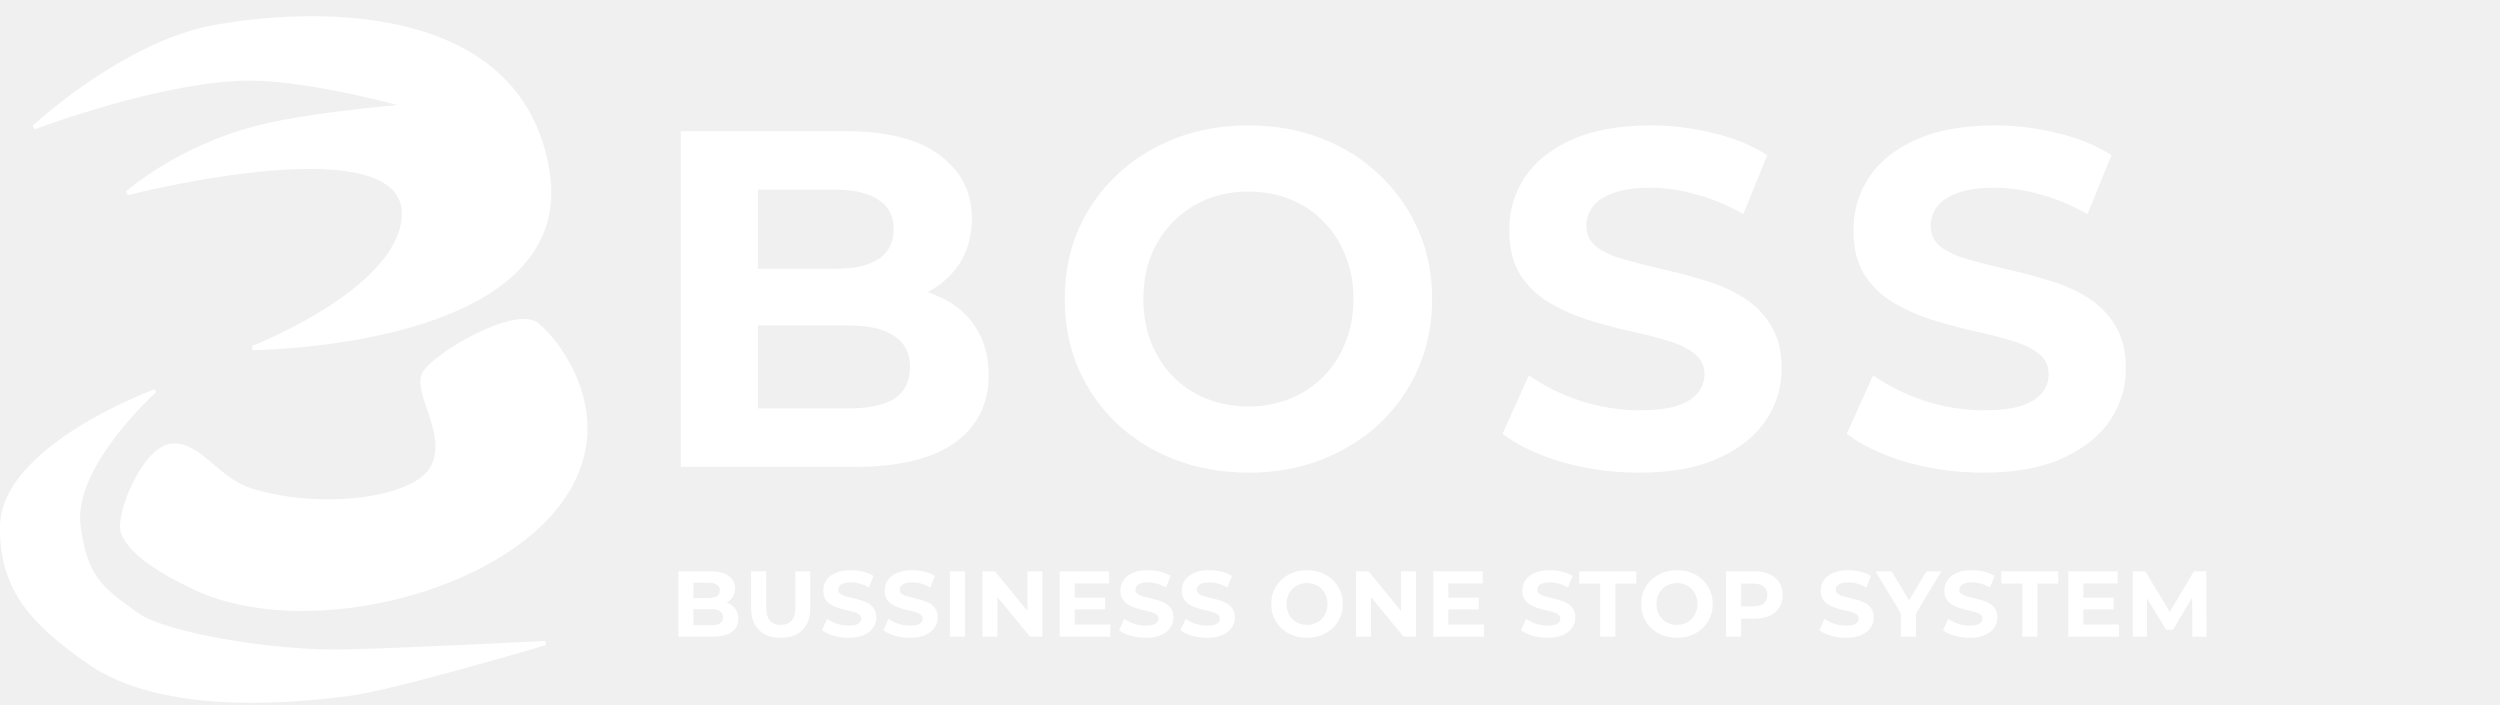
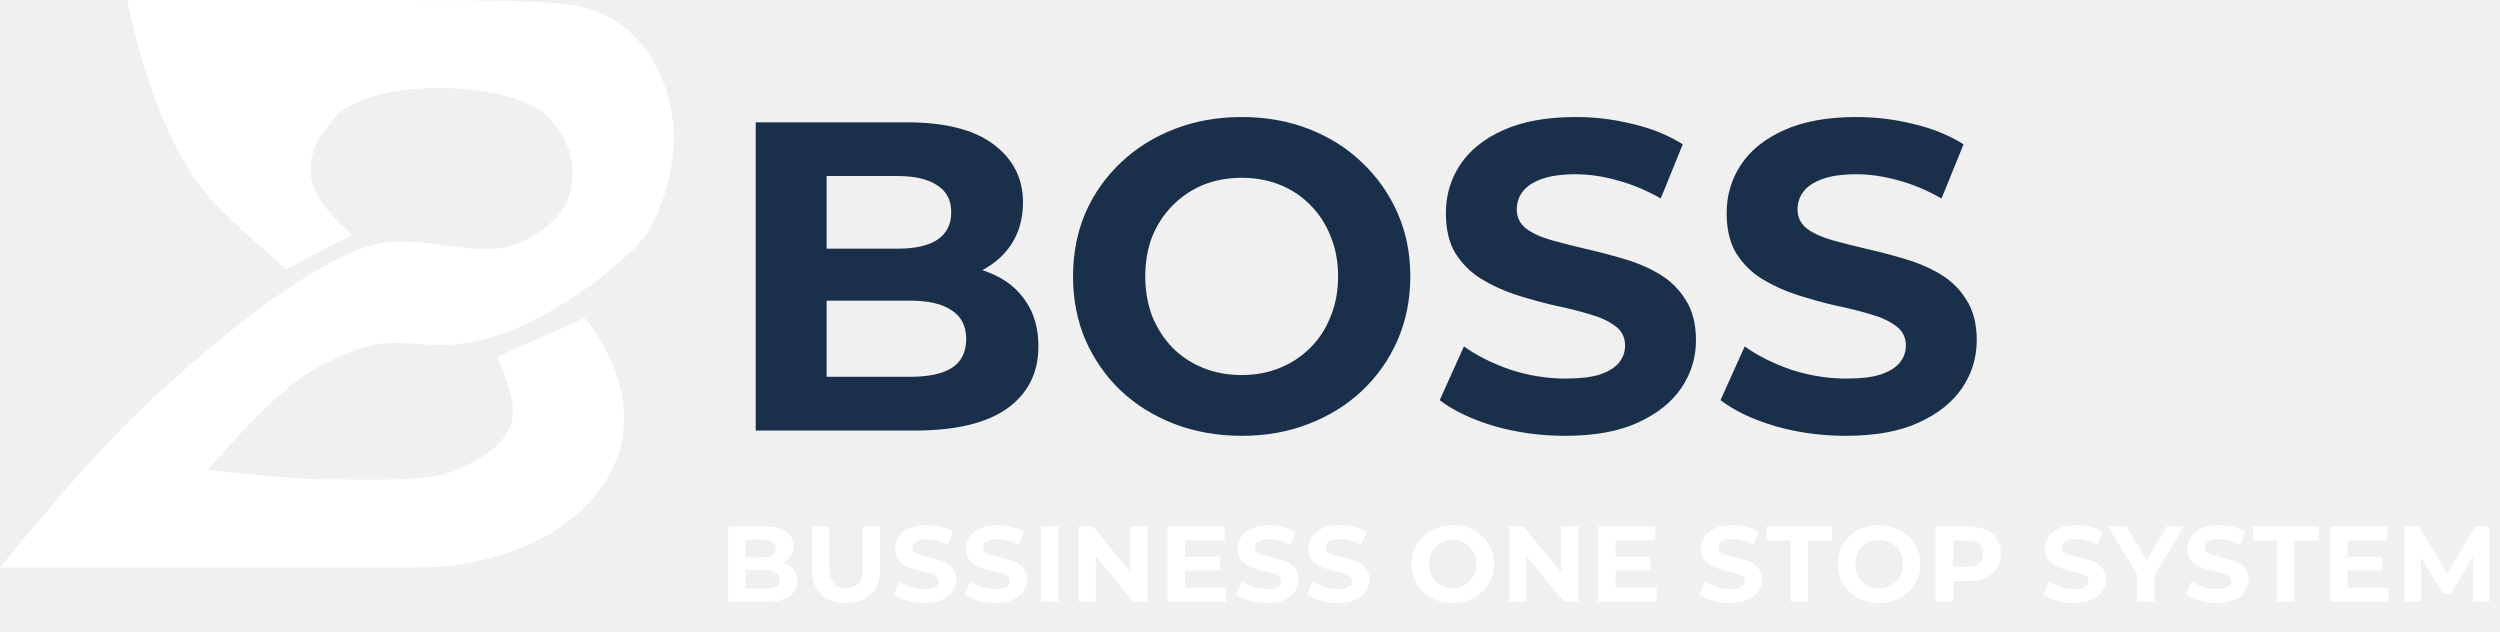
- <svg xmlns="http://www.w3.org/2000/svg" width="589" height="166" viewBox="0 0 589 166" fill="none">
-   <path d="M159.826 150V134.6H167.35C169.286 134.6 170.738 134.967 171.706 135.7C172.689 136.433 173.18 137.401 173.18 138.604C173.18 139.411 172.982 140.115 172.586 140.716C172.19 141.303 171.647 141.757 170.958 142.08C170.269 142.403 169.477 142.564 168.582 142.564L169 141.662C169.968 141.662 170.826 141.823 171.574 142.146C172.322 142.454 172.901 142.916 173.312 143.532C173.737 144.148 173.95 144.903 173.95 145.798C173.95 147.118 173.429 148.152 172.388 148.9C171.347 149.633 169.814 150 167.79 150H159.826ZM163.368 147.316H167.526C168.45 147.316 169.147 147.169 169.616 146.876C170.1 146.568 170.342 146.084 170.342 145.424C170.342 144.779 170.1 144.302 169.616 143.994C169.147 143.671 168.45 143.51 167.526 143.51H163.104V140.914H166.91C167.775 140.914 168.435 140.767 168.89 140.474C169.359 140.166 169.594 139.704 169.594 139.088C169.594 138.487 169.359 138.039 168.89 137.746C168.435 137.438 167.775 137.284 166.91 137.284H163.368V147.316ZM183.93 150.264C181.745 150.264 180.036 149.655 178.804 148.438C177.572 147.221 176.956 145.483 176.956 143.224V134.6H180.52V143.092C180.52 144.559 180.821 145.615 181.422 146.26C182.024 146.905 182.867 147.228 183.952 147.228C185.038 147.228 185.881 146.905 186.482 146.26C187.084 145.615 187.384 144.559 187.384 143.092V134.6H190.904V143.224C190.904 145.483 190.288 147.221 189.056 148.438C187.824 149.655 186.116 150.264 183.93 150.264ZM199.926 150.264C198.694 150.264 197.513 150.103 196.384 149.78C195.255 149.443 194.345 149.01 193.656 148.482L194.866 145.798C195.526 146.267 196.303 146.656 197.198 146.964C198.107 147.257 199.024 147.404 199.948 147.404C200.652 147.404 201.217 147.338 201.642 147.206C202.082 147.059 202.405 146.861 202.61 146.612C202.815 146.363 202.918 146.077 202.918 145.754C202.918 145.343 202.757 145.021 202.434 144.786C202.111 144.537 201.686 144.339 201.158 144.192C200.63 144.031 200.043 143.884 199.398 143.752C198.767 143.605 198.129 143.429 197.484 143.224C196.853 143.019 196.274 142.755 195.746 142.432C195.218 142.109 194.785 141.684 194.448 141.156C194.125 140.628 193.964 139.953 193.964 139.132C193.964 138.252 194.199 137.453 194.668 136.734C195.152 136.001 195.871 135.421 196.824 134.996C197.792 134.556 199.002 134.336 200.454 134.336C201.422 134.336 202.375 134.453 203.314 134.688C204.253 134.908 205.081 135.245 205.8 135.7L204.7 138.406C203.981 137.995 203.263 137.695 202.544 137.504C201.825 137.299 201.121 137.196 200.432 137.196C199.743 137.196 199.178 137.277 198.738 137.438C198.298 137.599 197.983 137.812 197.792 138.076C197.601 138.325 197.506 138.619 197.506 138.956C197.506 139.352 197.667 139.675 197.99 139.924C198.313 140.159 198.738 140.349 199.266 140.496C199.794 140.643 200.373 140.789 201.004 140.936C201.649 141.083 202.287 141.251 202.918 141.442C203.563 141.633 204.15 141.889 204.678 142.212C205.206 142.535 205.631 142.96 205.954 143.488C206.291 144.016 206.46 144.683 206.46 145.49C206.46 146.355 206.218 147.147 205.734 147.866C205.25 148.585 204.524 149.164 203.556 149.604C202.603 150.044 201.393 150.264 199.926 150.264ZM214.395 150.264C213.163 150.264 211.983 150.103 210.853 149.78C209.724 149.443 208.815 149.01 208.125 148.482L209.335 145.798C209.995 146.267 210.773 146.656 211.667 146.964C212.577 147.257 213.493 147.404 214.417 147.404C215.121 147.404 215.686 147.338 216.111 147.206C216.551 147.059 216.874 146.861 217.079 146.612C217.285 146.363 217.387 146.077 217.387 145.754C217.387 145.343 217.226 145.021 216.903 144.786C216.581 144.537 216.155 144.339 215.627 144.192C215.099 144.031 214.513 143.884 213.867 143.752C213.237 143.605 212.599 143.429 211.953 143.224C211.323 143.019 210.743 142.755 210.215 142.432C209.687 142.109 209.255 141.684 208.917 141.156C208.595 140.628 208.433 139.953 208.433 139.132C208.433 138.252 208.668 137.453 209.137 136.734C209.621 136.001 210.34 135.421 211.293 134.996C212.261 134.556 213.471 134.336 214.923 134.336C215.891 134.336 216.845 134.453 217.783 134.688C218.722 134.908 219.551 135.245 220.269 135.7L219.169 138.406C218.451 137.995 217.732 137.695 217.013 137.504C216.295 137.299 215.591 137.196 214.901 137.196C214.212 137.196 213.647 137.277 213.207 137.438C212.767 137.599 212.452 137.812 212.261 138.076C212.071 138.325 211.975 138.619 211.975 138.956C211.975 139.352 212.137 139.675 212.459 139.924C212.782 140.159 213.207 140.349 213.735 140.496C214.263 140.643 214.843 140.789 215.473 140.936C216.119 141.083 216.757 141.251 217.387 141.442C218.033 141.633 218.619 141.889 219.147 142.212C219.675 142.535 220.101 142.96 220.423 143.488C220.761 144.016 220.929 144.683 220.929 145.49C220.929 146.355 220.687 147.147 220.203 147.866C219.719 148.585 218.993 149.164 218.025 149.604C217.072 150.044 215.862 150.264 214.395 150.264ZM223.805 150V134.6H227.369V150H223.805ZM231.463 150V134.6H234.411L243.497 145.688H242.067V134.6H245.587V150H242.661L233.553 138.912H234.983V150H231.463ZM252.949 140.804H260.363V143.576H252.949V140.804ZM253.213 147.14H261.595V150H249.671V134.6H261.309V137.46H253.213V147.14ZM269.931 150.264C268.699 150.264 267.518 150.103 266.389 149.78C265.26 149.443 264.35 149.01 263.661 148.482L264.871 145.798C265.531 146.267 266.308 146.656 267.203 146.964C268.112 147.257 269.029 147.404 269.953 147.404C270.657 147.404 271.222 147.338 271.647 147.206C272.087 147.059 272.41 146.861 272.615 146.612C272.82 146.363 272.923 146.077 272.923 145.754C272.923 145.343 272.762 145.021 272.439 144.786C272.116 144.537 271.691 144.339 271.163 144.192C270.635 144.031 270.048 143.884 269.403 143.752C268.772 143.605 268.134 143.429 267.489 143.224C266.858 143.019 266.279 142.755 265.751 142.432C265.223 142.109 264.79 141.684 264.453 141.156C264.13 140.628 263.969 139.953 263.969 139.132C263.969 138.252 264.204 137.453 264.673 136.734C265.157 136.001 265.876 135.421 266.829 134.996C267.797 134.556 269.007 134.336 270.459 134.336C271.427 134.336 272.38 134.453 273.319 134.688C274.258 134.908 275.086 135.245 275.805 135.7L274.705 138.406C273.986 137.995 273.268 137.695 272.549 137.504C271.83 137.299 271.126 137.196 270.437 137.196C269.748 137.196 269.183 137.277 268.743 137.438C268.303 137.599 267.988 137.812 267.797 138.076C267.606 138.325 267.511 138.619 267.511 138.956C267.511 139.352 267.672 139.675 267.995 139.924C268.318 140.159 268.743 140.349 269.271 140.496C269.799 140.643 270.378 140.789 271.009 140.936C271.654 141.083 272.292 141.251 272.923 141.442C273.568 141.633 274.155 141.889 274.683 142.212C275.211 142.535 275.636 142.96 275.959 143.488C276.296 144.016 276.465 144.683 276.465 145.49C276.465 146.355 276.223 147.147 275.739 147.866C275.255 148.585 274.529 149.164 273.561 149.604C272.608 150.044 271.398 150.264 269.931 150.264ZM284.4 150.264C283.168 150.264 281.987 150.103 280.858 149.78C279.729 149.443 278.819 149.01 278.13 148.482L279.34 145.798C280 146.267 280.777 146.656 281.672 146.964C282.581 147.257 283.498 147.404 284.422 147.404C285.126 147.404 285.691 147.338 286.116 147.206C286.556 147.059 286.879 146.861 287.084 146.612C287.289 146.363 287.392 146.077 287.392 145.754C287.392 145.343 287.231 145.021 286.908 144.786C286.585 144.537 286.16 144.339 285.632 144.192C285.104 144.031 284.517 143.884 283.872 143.752C283.241 143.605 282.603 143.429 281.958 143.224C281.327 143.019 280.748 142.755 280.22 142.432C279.692 142.109 279.259 141.684 278.922 141.156C278.599 140.628 278.438 139.953 278.438 139.132C278.438 138.252 278.673 137.453 279.142 136.734C279.626 136.001 280.345 135.421 281.298 134.996C282.266 134.556 283.476 134.336 284.928 134.336C285.896 134.336 286.849 134.453 287.788 134.688C288.727 134.908 289.555 135.245 290.274 135.7L289.174 138.406C288.455 137.995 287.737 137.695 287.018 137.504C286.299 137.299 285.595 137.196 284.906 137.196C284.217 137.196 283.652 137.277 283.212 137.438C282.772 137.599 282.457 137.812 282.266 138.076C282.075 138.325 281.98 138.619 281.98 138.956C281.98 139.352 282.141 139.675 282.464 139.924C282.787 140.159 283.212 140.349 283.74 140.496C284.268 140.643 284.847 140.789 285.478 140.936C286.123 141.083 286.761 141.251 287.392 141.442C288.037 141.633 288.624 141.889 289.152 142.212C289.68 142.535 290.105 142.96 290.428 143.488C290.765 144.016 290.934 144.683 290.934 145.49C290.934 146.355 290.692 147.147 290.208 147.866C289.724 148.585 288.998 149.164 288.03 149.604C287.077 150.044 285.867 150.264 284.4 150.264ZM307.96 150.264C306.743 150.264 305.613 150.066 304.572 149.67C303.545 149.274 302.651 148.717 301.888 147.998C301.14 147.279 300.553 146.436 300.128 145.468C299.717 144.5 299.512 143.444 299.512 142.3C299.512 141.156 299.717 140.1 300.128 139.132C300.553 138.164 301.147 137.321 301.91 136.602C302.673 135.883 303.567 135.326 304.594 134.93C305.621 134.534 306.735 134.336 307.938 134.336C309.155 134.336 310.27 134.534 311.282 134.93C312.309 135.326 313.196 135.883 313.944 136.602C314.707 137.321 315.301 138.164 315.726 139.132C316.151 140.085 316.364 141.141 316.364 142.3C316.364 143.444 316.151 144.507 315.726 145.49C315.301 146.458 314.707 147.301 313.944 148.02C313.196 148.724 312.309 149.274 311.282 149.67C310.27 150.066 309.163 150.264 307.96 150.264ZM307.938 147.228C308.627 147.228 309.258 147.111 309.83 146.876C310.417 146.641 310.93 146.304 311.37 145.864C311.81 145.424 312.147 144.903 312.382 144.302C312.631 143.701 312.756 143.033 312.756 142.3C312.756 141.567 312.631 140.899 312.382 140.298C312.147 139.697 311.81 139.176 311.37 138.736C310.945 138.296 310.439 137.959 309.852 137.724C309.265 137.489 308.627 137.372 307.938 137.372C307.249 137.372 306.611 137.489 306.024 137.724C305.452 137.959 304.946 138.296 304.506 138.736C304.066 139.176 303.721 139.697 303.472 140.298C303.237 140.899 303.12 141.567 303.12 142.3C303.12 143.019 303.237 143.686 303.472 144.302C303.721 144.903 304.059 145.424 304.484 145.864C304.924 146.304 305.437 146.641 306.024 146.876C306.611 147.111 307.249 147.228 307.938 147.228ZM319.482 150V134.6H322.43L331.516 145.688H330.086V134.6H333.606V150H330.68L321.572 138.912H323.002V150H319.482ZM340.968 140.804H348.382V143.576H340.968V140.804ZM341.232 147.14H349.614V150H337.69V134.6H349.328V137.46H341.232V147.14ZM364.62 150.264C363.388 150.264 362.208 150.103 361.078 149.78C359.949 149.443 359.04 149.01 358.35 148.482L359.56 145.798C360.22 146.267 360.998 146.656 361.892 146.964C362.802 147.257 363.718 147.404 364.642 147.404C365.346 147.404 365.911 147.338 366.336 147.206C366.776 147.059 367.099 146.861 367.304 146.612C367.51 146.363 367.612 146.077 367.612 145.754C367.612 145.343 367.451 145.021 367.128 144.786C366.806 144.537 366.38 144.339 365.852 144.192C365.324 144.031 364.738 143.884 364.092 143.752C363.462 143.605 362.824 143.429 362.178 143.224C361.548 143.019 360.968 142.755 360.44 142.432C359.912 142.109 359.48 141.684 359.142 141.156C358.82 140.628 358.658 139.953 358.658 139.132C358.658 138.252 358.893 137.453 359.362 136.734C359.846 136.001 360.565 135.421 361.518 134.996C362.486 134.556 363.696 134.336 365.148 134.336C366.116 134.336 367.07 134.453 368.008 134.688C368.947 134.908 369.776 135.245 370.494 135.7L369.394 138.406C368.676 137.995 367.957 137.695 367.238 137.504C366.52 137.299 365.816 137.196 365.126 137.196C364.437 137.196 363.872 137.277 363.432 137.438C362.992 137.599 362.677 137.812 362.486 138.076C362.296 138.325 362.2 138.619 362.2 138.956C362.2 139.352 362.362 139.675 362.684 139.924C363.007 140.159 363.432 140.349 363.96 140.496C364.488 140.643 365.068 140.789 365.698 140.936C366.344 141.083 366.982 141.251 367.612 141.442C368.258 141.633 368.844 141.889 369.372 142.212C369.9 142.535 370.326 142.96 370.648 143.488C370.986 144.016 371.154 144.683 371.154 145.49C371.154 146.355 370.912 147.147 370.428 147.866C369.944 148.585 369.218 149.164 368.25 149.604C367.297 150.044 366.087 150.264 364.62 150.264ZM377.005 150V137.504H372.077V134.6H385.497V137.504H380.569V150H377.005ZM395.119 150.264C393.902 150.264 392.773 150.066 391.731 149.67C390.705 149.274 389.81 148.717 389.047 147.998C388.299 147.279 387.713 146.436 387.287 145.468C386.877 144.5 386.671 143.444 386.671 142.3C386.671 141.156 386.877 140.1 387.287 139.132C387.713 138.164 388.307 137.321 389.069 136.602C389.832 135.883 390.727 135.326 391.753 134.93C392.78 134.534 393.895 134.336 395.097 134.336C396.315 134.336 397.429 134.534 398.441 134.93C399.468 135.326 400.355 135.883 401.103 136.602C401.866 137.321 402.46 138.164 402.885 139.132C403.311 140.085 403.523 141.141 403.523 142.3C403.523 143.444 403.311 144.507 402.885 145.49C402.46 146.458 401.866 147.301 401.103 148.02C400.355 148.724 399.468 149.274 398.441 149.67C397.429 150.066 396.322 150.264 395.119 150.264ZM395.097 147.228C395.787 147.228 396.417 147.111 396.989 146.876C397.576 146.641 398.089 146.304 398.529 145.864C398.969 145.424 399.307 144.903 399.541 144.302C399.791 143.701 399.915 143.033 399.915 142.3C399.915 141.567 399.791 140.899 399.541 140.298C399.307 139.697 398.969 139.176 398.529 138.736C398.104 138.296 397.598 137.959 397.011 137.724C396.425 137.489 395.787 137.372 395.097 137.372C394.408 137.372 393.77 137.489 393.183 137.724C392.611 137.959 392.105 138.296 391.665 138.736C391.225 139.176 390.881 139.697 390.631 140.298C390.397 140.899 390.279 141.567 390.279 142.3C390.279 143.019 390.397 143.686 390.631 144.302C390.881 144.903 391.218 145.424 391.643 145.864C392.083 146.304 392.597 146.641 393.183 146.876C393.77 147.111 394.408 147.228 395.097 147.228ZM406.642 150V134.6H413.308C414.687 134.6 415.875 134.827 416.872 135.282C417.869 135.722 418.639 136.36 419.182 137.196C419.725 138.032 419.996 139.029 419.996 140.188C419.996 141.332 419.725 142.322 419.182 143.158C418.639 143.994 417.869 144.639 416.872 145.094C415.875 145.534 414.687 145.754 413.308 145.754H408.622L410.206 144.148V150H406.642ZM410.206 144.544L408.622 142.85H413.11C414.21 142.85 415.031 142.615 415.574 142.146C416.117 141.677 416.388 141.024 416.388 140.188C416.388 139.337 416.117 138.677 415.574 138.208C415.031 137.739 414.21 137.504 413.11 137.504H408.622L410.206 135.81V144.544ZM434.926 150.264C433.694 150.264 432.513 150.103 431.384 149.78C430.254 149.443 429.345 149.01 428.656 148.482L429.866 145.798C430.526 146.267 431.303 146.656 432.198 146.964C433.107 147.257 434.024 147.404 434.948 147.404C435.652 147.404 436.216 147.338 436.642 147.206C437.082 147.059 437.404 146.861 437.61 146.612C437.815 146.363 437.918 146.077 437.918 145.754C437.918 145.343 437.756 145.021 437.434 144.786C437.111 144.537 436.686 144.339 436.158 144.192C435.63 144.031 435.043 143.884 434.398 143.752C433.767 143.605 433.129 143.429 432.484 143.224C431.853 143.019 431.274 142.755 430.746 142.432C430.218 142.109 429.785 141.684 429.448 141.156C429.125 140.628 428.964 139.953 428.964 139.132C428.964 138.252 429.198 137.453 429.668 136.734C430.152 136.001 430.87 135.421 431.824 134.996C432.792 134.556 434.002 134.336 435.454 134.336C436.422 134.336 437.375 134.453 438.314 134.688C439.252 134.908 440.081 135.245 440.8 135.7L439.7 138.406C438.981 137.995 438.262 137.695 437.544 137.504C436.825 137.299 436.121 137.196 435.432 137.196C434.742 137.196 434.178 137.277 433.738 137.438C433.298 137.599 432.982 137.812 432.792 138.076C432.601 138.325 432.506 138.619 432.506 138.956C432.506 139.352 432.667 139.675 432.99 139.924C433.312 140.159 433.738 140.349 434.266 140.496C434.794 140.643 435.373 140.789 436.004 140.936C436.649 141.083 437.287 141.251 437.918 141.442C438.563 141.633 439.15 141.889 439.678 142.212C440.206 142.535 440.631 142.96 440.954 143.488C441.291 144.016 441.46 144.683 441.46 145.49C441.46 146.355 441.218 147.147 440.734 147.866C440.25 148.585 439.524 149.164 438.556 149.604C437.602 150.044 436.392 150.264 434.926 150.264ZM447.841 150V143.708L448.655 145.864L441.879 134.6H445.663L450.855 143.246H448.677L453.891 134.6H457.389L450.613 145.864L451.405 143.708V150H447.841ZM464.058 150.264C462.826 150.264 461.645 150.103 460.516 149.78C459.386 149.443 458.477 149.01 457.788 148.482L458.998 145.798C459.658 146.267 460.435 146.656 461.33 146.964C462.239 147.257 463.156 147.404 464.08 147.404C464.784 147.404 465.348 147.338 465.774 147.206C466.214 147.059 466.536 146.861 466.742 146.612C466.947 146.363 467.05 146.077 467.05 145.754C467.05 145.343 466.888 145.021 466.566 144.786C466.243 144.537 465.818 144.339 465.29 144.192C464.762 144.031 464.175 143.884 463.53 143.752C462.899 143.605 462.261 143.429 461.616 143.224C460.985 143.019 460.406 142.755 459.878 142.432C459.35 142.109 458.917 141.684 458.58 141.156C458.257 140.628 458.096 139.953 458.096 139.132C458.096 138.252 458.33 137.453 458.8 136.734C459.284 136.001 460.002 135.421 460.956 134.996C461.924 134.556 463.134 134.336 464.586 134.336C465.554 134.336 466.507 134.453 467.446 134.688C468.384 134.908 469.213 135.245 469.932 135.7L468.832 138.406C468.113 137.995 467.394 137.695 466.676 137.504C465.957 137.299 465.253 137.196 464.564 137.196C463.874 137.196 463.31 137.277 462.87 137.438C462.43 137.599 462.114 137.812 461.924 138.076C461.733 138.325 461.638 138.619 461.638 138.956C461.638 139.352 461.799 139.675 462.122 139.924C462.444 140.159 462.87 140.349 463.398 140.496C463.926 140.643 464.505 140.789 465.136 140.936C465.781 141.083 466.419 141.251 467.05 141.442C467.695 141.633 468.282 141.889 468.81 142.212C469.338 142.535 469.763 142.96 470.086 143.488C470.423 144.016 470.592 144.683 470.592 145.49C470.592 146.355 470.35 147.147 469.866 147.866C469.382 148.585 468.656 149.164 467.688 149.604C466.734 150.044 465.524 150.264 464.058 150.264ZM476.442 150V137.504H471.514V134.6H484.934V137.504H480.006V150H476.442ZM490.57 140.804H497.984V143.576H490.57V140.804ZM490.834 147.14H499.216V150H487.292V134.6H498.93V137.46H490.834V147.14ZM502.491 150V134.6H505.439L511.995 145.468H510.433L516.879 134.6H519.805L519.849 150H516.505L516.483 139.726H517.099L511.951 148.372H510.345L505.087 139.726H505.835V150H502.491Z" fill="white" />
-   <path d="M160.379 110V30.9H199.025C208.969 30.9 216.427 32.783 221.399 36.55C226.446 40.317 228.97 45.289 228.97 51.466C228.97 55.609 227.953 59.225 225.919 62.314C223.885 65.327 221.098 67.663 217.557 69.32C214.016 70.977 209.948 71.806 205.353 71.806L207.5 67.173C212.472 67.173 216.879 68.002 220.721 69.659C224.563 71.241 227.539 73.614 229.648 76.778C231.833 79.942 232.925 83.822 232.925 88.417C232.925 95.197 230.251 100.508 224.902 104.35C219.553 108.117 211.681 110 201.285 110H160.379ZM178.572 96.214H199.929C204.675 96.214 208.253 95.461 210.664 93.954C213.15 92.372 214.393 89.886 214.393 86.496C214.393 83.181 213.15 80.733 210.664 79.151C208.253 77.494 204.675 76.665 199.929 76.665H177.216V63.331H196.765C201.21 63.331 204.6 62.578 206.935 61.071C209.346 59.489 210.551 57.116 210.551 53.952C210.551 50.863 209.346 48.566 206.935 47.059C204.6 45.477 201.21 44.686 196.765 44.686H178.572V96.214ZM294.244 111.356C287.992 111.356 282.191 110.339 276.842 108.305C271.569 106.271 266.974 103.408 263.056 99.717C259.214 96.026 256.201 91.694 254.016 86.722C251.907 81.75 250.852 76.326 250.852 70.45C250.852 64.574 251.907 59.15 254.016 54.178C256.201 49.206 259.252 44.874 263.169 41.183C267.087 37.492 271.682 34.629 276.955 32.595C282.229 30.561 287.954 29.544 294.131 29.544C300.384 29.544 306.109 30.561 311.307 32.595C316.581 34.629 321.138 37.492 324.98 41.183C328.898 44.874 331.949 49.206 334.133 54.178C336.318 59.075 337.41 64.499 337.41 70.45C337.41 76.326 336.318 81.788 334.133 86.835C331.949 91.807 328.898 96.139 324.98 99.83C321.138 103.446 316.581 106.271 311.307 108.305C306.109 110.339 300.422 111.356 294.244 111.356ZM294.131 95.762C297.672 95.762 300.911 95.159 303.849 93.954C306.863 92.749 309.499 91.016 311.759 88.756C314.019 86.496 315.752 83.822 316.957 80.733C318.238 77.644 318.878 74.217 318.878 70.45C318.878 66.683 318.238 63.256 316.957 60.167C315.752 57.078 314.019 54.404 311.759 52.144C309.575 49.884 306.976 48.151 303.962 46.946C300.949 45.741 297.672 45.138 294.131 45.138C290.591 45.138 287.314 45.741 284.3 46.946C281.362 48.151 278.763 49.884 276.503 52.144C274.243 54.404 272.473 57.078 271.192 60.167C269.987 63.256 269.384 66.683 269.384 70.45C269.384 74.141 269.987 77.569 271.192 80.733C272.473 83.822 274.206 86.496 276.39 88.756C278.65 91.016 281.287 92.749 284.3 93.954C287.314 95.159 290.591 95.762 294.131 95.762ZM386.198 111.356C379.87 111.356 373.806 110.527 368.005 108.87C362.204 107.137 357.534 104.915 353.993 102.203L360.208 88.417C363.598 90.828 367.591 92.824 372.186 94.406C376.857 95.913 381.565 96.666 386.311 96.666C389.927 96.666 392.827 96.327 395.012 95.649C397.272 94.896 398.929 93.879 399.984 92.598C401.039 91.317 401.566 89.848 401.566 88.191C401.566 86.082 400.737 84.424 399.08 83.219C397.423 81.938 395.238 80.921 392.526 80.168C389.814 79.339 386.801 78.586 383.486 77.908C380.247 77.155 376.97 76.251 373.655 75.196C370.416 74.141 367.44 72.785 364.728 71.128C362.016 69.471 359.794 67.286 358.061 64.574C356.404 61.862 355.575 58.397 355.575 54.178C355.575 49.658 356.78 45.552 359.191 41.861C361.677 38.094 365.368 35.119 370.265 32.934C375.237 30.674 381.452 29.544 388.91 29.544C393.882 29.544 398.779 30.147 403.6 31.352C408.421 32.482 412.678 34.215 416.369 36.55L410.719 50.449C407.028 48.34 403.336 46.795 399.645 45.816C395.954 44.761 392.338 44.234 388.797 44.234C385.256 44.234 382.356 44.648 380.096 45.477C377.836 46.306 376.216 47.398 375.237 48.754C374.258 50.035 373.768 51.541 373.768 53.274C373.768 55.308 374.597 56.965 376.254 58.246C377.911 59.451 380.096 60.431 382.808 61.184C385.52 61.937 388.496 62.691 391.735 63.444C395.05 64.197 398.327 65.064 401.566 66.043C404.881 67.022 407.894 68.341 410.606 69.998C413.318 71.655 415.503 73.84 417.16 76.552C418.893 79.264 419.759 82.692 419.759 86.835C419.759 91.28 418.516 95.348 416.03 99.039C413.544 102.73 409.815 105.706 404.843 107.966C399.946 110.226 393.731 111.356 386.198 111.356ZM467.298 111.356C460.97 111.356 454.905 110.527 449.105 108.87C443.304 107.137 438.633 104.915 435.093 102.203L441.308 88.417C444.698 90.828 448.69 92.824 453.286 94.406C457.956 95.913 462.665 96.666 467.411 96.666C471.027 96.666 473.927 96.327 476.112 95.649C478.372 94.896 480.029 93.879 481.084 92.598C482.138 91.317 482.666 89.848 482.666 88.191C482.666 86.082 481.837 84.424 480.18 83.219C478.522 81.938 476.338 80.921 473.626 80.168C470.914 79.339 467.9 78.586 464.586 77.908C461.346 77.155 458.069 76.251 454.755 75.196C451.515 74.141 448.54 72.785 445.828 71.128C443.116 69.471 440.893 67.286 439.161 64.574C437.503 61.862 436.675 58.397 436.675 54.178C436.675 49.658 437.88 45.552 440.291 41.861C442.777 38.094 446.468 35.119 451.365 32.934C456.337 30.674 462.552 29.544 470.01 29.544C474.982 29.544 479.878 30.147 484.7 31.352C489.521 32.482 493.777 34.215 497.469 36.55L491.819 50.449C488.127 48.34 484.436 46.795 480.745 45.816C477.053 44.761 473.437 44.234 469.897 44.234C466.356 44.234 463.456 44.648 461.196 45.477C458.936 46.306 457.316 47.398 456.337 48.754C455.357 50.035 454.868 51.541 454.868 53.274C454.868 55.308 455.696 56.965 457.354 58.246C459.011 59.451 461.196 60.431 463.908 61.184C466.62 61.937 469.595 62.691 472.835 63.444C476.149 64.197 479.426 65.064 482.666 66.043C485.98 67.022 488.994 68.341 491.706 69.998C494.418 71.655 496.602 73.84 498.26 76.552C499.992 79.264 500.859 82.692 500.859 86.835C500.859 91.28 499.616 95.348 497.13 99.039C494.644 102.73 490.915 105.706 485.943 107.966C481.046 110.226 474.831 111.356 467.298 111.356Z" fill="white" />
-   <path d="M21 156C8.448 147.169 0.28 139.346 0.5 124C0.766 105.42 36.064 92.388 36.064 92.388C36.064 92.388 16.549 110.012 18.5 124C20.097 135.449 22.994 138.422 32.5 145C39 149.498 64.5 154 82 153.5C99.5 153 128.5 151.5 128.5 151.5C128.5 151.5 92.5 162.188 82 163.5C71.5 164.812 38.933 168.617 21 156Z" fill="white" />
-   <path d="M36.5 92L36.064 92.388M36.064 92.388C36.064 92.388 0.766 105.42 0.5 124C0.28 139.346 8.448 147.169 21 156C38.933 168.617 71.5 164.812 82 163.5C92.5 162.188 128.5 151.5 128.5 151.5C128.5 151.5 99.5 153 82 153.5C64.5 154 39 149.498 32.5 145C22.994 138.422 20.097 135.449 18.5 124C16.549 110.012 36.064 92.388 36.064 92.388Z" stroke="white" />
-   <path d="M95 52.5C92.117 69.364 59.5 82 59.5 82C59.5 82 135.5 81.5 129 40.5C122.5 -0.5 71 2.5 50 6.5C29 10.5 8 30 8 30C8 30 38.894 18.281 59.5 18.5C74.17 18.656 96.5 25 96.5 25C96.5 25 73.982 26.745 61 30C42.045 34.753 30 45.5 30 45.5C30 45.5 99.246 27.66 95 52.5Z" fill="white" stroke="white" />
-   <path d="M29 125.5C27.5 121.5 34 105.5 40.5 105C47 104.5 51.083 112.982 59 115.5C75.133 120.63 98 118 102 110C106 102 97.5 92.5 100 88C102.5 83.5 121.5 72.5 126.5 76.5C131.5 80.5 147 100 130.5 120C114 140 71.073 150.209 46 138.5C36.162 133.906 30.5 129.5 29 125.5Z" fill="white" stroke="white" />
+ <svg xmlns="http://www.w3.org/2000/svg" width="511" height="129" viewBox="0 0 511 129" fill="none">
+   <path d="M154.47 88V25H185.25C193.17 25 199.11 26.5 203.07 29.5C207.09 32.5 209.1 36.46 209.1 41.38C209.1 44.68 208.29 47.56 206.67 50.02C205.05 52.42 202.83 54.28 200.01 55.6C197.19 56.92 193.95 57.58 190.29 57.58L192 53.89C195.96 53.89 199.47 54.55 202.53 55.87C205.59 57.13 207.96 59.02 209.64 61.54C211.38 64.06 212.25 67.15 212.25 70.81C212.25 76.21 210.12 80.44 205.86 83.5C201.6 86.5 195.33 88 187.05 88H154.47ZM168.96 77.02H185.97C189.75 77.02 192.6 76.42 194.52 75.22C196.5 73.96 197.49 71.98 197.49 69.28C197.49 66.64 196.5 64.69 194.52 63.43C192.6 62.11 189.75 61.45 185.97 61.45H167.88V50.83H183.45C186.99 50.83 189.69 50.23 191.55 49.03C193.47 47.77 194.43 45.88 194.43 43.36C194.43 40.9 193.47 39.07 191.55 37.87C189.69 36.61 186.99 35.98 183.45 35.98H168.96V77.02ZM253.888 89.08C248.908 89.08 244.288 88.27 240.028 86.65C235.828 85.03 232.168 82.75 229.048 79.81C225.988 76.87 223.588 73.42 221.848 69.46C220.168 65.5 219.328 61.18 219.328 56.5C219.328 51.82 220.168 47.5 221.848 43.54C223.588 39.58 226.018 36.13 229.138 33.19C232.258 30.25 235.918 27.97 240.118 26.35C244.318 24.73 248.878 23.92 253.798 23.92C258.778 23.92 263.338 24.73 267.478 26.35C271.678 27.97 275.308 30.25 278.368 33.19C281.488 36.13 283.918 39.58 285.658 43.54C287.398 47.44 288.268 51.76 288.268 56.5C288.268 61.18 287.398 65.53 285.658 69.55C283.918 73.51 281.488 76.96 278.368 79.9C275.308 82.78 271.678 85.03 267.478 86.65C263.338 88.27 258.808 89.08 253.888 89.08ZM253.798 76.66C256.618 76.66 259.198 76.18 261.538 75.22C263.938 74.26 266.038 72.88 267.838 71.08C269.638 69.28 271.018 67.15 271.978 64.69C272.998 62.23 273.508 59.5 273.508 56.5C273.508 53.5 272.998 50.77 271.978 48.31C271.018 45.85 269.638 43.72 267.838 41.92C266.098 40.12 264.028 38.74 261.628 37.78C259.228 36.82 256.618 36.34 253.798 36.34C250.978 36.34 248.368 36.82 245.968 37.78C243.628 38.74 241.558 40.12 239.758 41.92C237.958 43.72 236.548 45.85 235.528 48.31C234.568 50.77 234.088 53.5 234.088 56.5C234.088 59.44 234.568 62.17 235.528 64.69C236.548 67.15 237.928 69.28 239.668 71.08C241.468 72.88 243.568 74.26 245.968 75.22C248.368 76.18 250.978 76.66 253.798 76.66ZM319.926 89.08C314.886 89.08 310.056 88.42 305.436 87.1C300.816 85.72 297.096 83.95 294.276 81.79L299.226 70.81C301.926 72.73 305.106 74.32 308.766 75.58C312.486 76.78 316.236 77.38 320.016 77.38C322.896 77.38 325.206 77.11 326.946 76.57C328.746 75.97 330.066 75.16 330.906 74.14C331.746 73.12 332.166 71.95 332.166 70.63C332.166 68.95 331.506 67.63 330.186 66.67C328.866 65.65 327.126 64.84 324.966 64.24C322.806 63.58 320.406 62.98 317.766 62.44C315.186 61.84 312.576 61.12 309.936 60.28C307.356 59.44 304.986 58.36 302.826 57.04C300.666 55.72 298.896 53.98 297.516 51.82C296.196 49.66 295.536 46.9 295.536 43.54C295.536 39.94 296.496 36.67 298.416 33.73C300.396 30.73 303.336 28.36 307.236 26.62C311.196 24.82 316.146 23.92 322.086 23.92C326.046 23.92 329.946 24.4 333.786 25.36C337.626 26.26 341.016 27.64 343.956 29.5L339.456 40.57C336.516 38.89 333.576 37.66 330.636 36.88C327.696 36.04 324.816 35.62 321.996 35.62C319.176 35.62 316.866 35.95 315.066 36.61C313.266 37.27 311.976 38.14 311.196 39.22C310.416 40.24 310.026 41.44 310.026 42.82C310.026 44.44 310.686 45.76 312.006 46.78C313.326 47.74 315.066 48.52 317.226 49.12C319.386 49.72 321.756 50.32 324.336 50.92C326.976 51.52 329.586 52.21 332.166 52.99C334.806 53.77 337.206 54.82 339.366 56.14C341.526 57.46 343.266 59.2 344.586 61.36C345.966 63.52 346.656 66.25 346.656 69.55C346.656 73.09 345.666 76.33 343.686 79.27C341.706 82.21 338.736 84.58 334.776 86.38C330.876 88.18 325.926 89.08 319.926 89.08ZM377.318 89.08C372.278 89.08 367.448 88.42 362.828 87.1C358.208 85.72 354.488 83.95 351.668 81.79L356.618 70.81C359.318 72.73 362.498 74.32 366.158 75.58C369.878 76.78 373.628 77.38 377.408 77.38C380.288 77.38 382.598 77.11 384.338 76.57C386.138 75.97 387.458 75.16 388.298 74.14C389.138 73.12 389.558 71.95 389.558 70.63C389.558 68.95 388.898 67.63 387.578 66.67C386.258 65.65 384.518 64.84 382.358 64.24C380.198 63.58 377.798 62.98 375.158 62.44C372.578 61.84 369.968 61.12 367.328 60.28C364.748 59.44 362.378 58.36 360.218 57.04C358.058 55.72 356.288 53.98 354.908 51.82C353.588 49.66 352.928 46.9 352.928 43.54C352.928 39.94 353.888 36.67 355.808 33.73C357.788 30.73 360.728 28.36 364.628 26.62C368.588 24.82 373.538 23.92 379.478 23.92C383.438 23.92 387.338 24.4 391.178 25.36C395.018 26.26 398.408 27.64 401.348 29.5L396.848 40.57C393.908 38.89 390.968 37.66 388.028 36.88C385.088 36.04 382.208 35.62 379.388 35.62C376.568 35.62 374.258 35.95 372.458 36.61C370.658 37.27 369.368 38.14 368.588 39.22C367.808 40.24 367.418 41.44 367.418 42.82C367.418 44.44 368.078 45.76 369.398 46.78C370.718 47.74 372.458 48.52 374.618 49.12C376.778 49.72 379.148 50.32 381.728 50.92C384.368 51.52 386.978 52.21 389.558 52.99C392.198 53.77 394.598 54.82 396.758 56.14C398.918 57.46 400.658 59.2 401.978 61.36C403.358 63.52 404.048 66.25 404.048 69.55C404.048 73.09 403.058 76.33 401.078 79.27C399.098 82.21 396.128 84.58 392.168 86.38C388.268 88.18 383.318 89.08 377.318 89.08Z" fill="#1A2F4A" />
+   <path d="M148.826 123V107.6H156.35C158.286 107.6 159.738 107.967 160.706 108.7C161.689 109.433 162.18 110.401 162.18 111.604C162.18 112.411 161.982 113.115 161.586 113.716C161.19 114.303 160.647 114.757 159.958 115.08C159.269 115.403 158.477 115.564 157.582 115.564L158 114.662C158.968 114.662 159.826 114.823 160.574 115.146C161.322 115.454 161.901 115.916 162.312 116.532C162.737 117.148 162.95 117.903 162.95 118.798C162.95 120.118 162.429 121.152 161.388 121.9C160.347 122.633 158.814 123 156.79 123H148.826ZM152.368 120.316H156.526C157.45 120.316 158.147 120.169 158.616 119.876C159.1 119.568 159.342 119.084 159.342 118.424C159.342 117.779 159.1 117.302 158.616 116.994C158.147 116.671 157.45 116.51 156.526 116.51H152.104V113.914H155.91C156.775 113.914 157.435 113.767 157.89 113.474C158.359 113.166 158.594 112.704 158.594 112.088C158.594 111.487 158.359 111.039 157.89 110.746C157.435 110.438 156.775 110.284 155.91 110.284H152.368V120.316ZM172.93 123.264C170.745 123.264 169.036 122.655 167.804 121.438C166.572 120.221 165.956 118.483 165.956 116.224V107.6H169.52V116.092C169.52 117.559 169.821 118.615 170.422 119.26C171.024 119.905 171.867 120.228 172.952 120.228C174.038 120.228 174.881 119.905 175.482 119.26C176.084 118.615 176.384 117.559 176.384 116.092V107.6H179.904V116.224C179.904 118.483 179.288 120.221 178.056 121.438C176.824 122.655 175.116 123.264 172.93 123.264ZM188.926 123.264C187.694 123.264 186.513 123.103 185.384 122.78C184.255 122.443 183.345 122.01 182.656 121.482L183.866 118.798C184.526 119.267 185.303 119.656 186.198 119.964C187.107 120.257 188.024 120.404 188.948 120.404C189.652 120.404 190.217 120.338 190.642 120.206C191.082 120.059 191.405 119.861 191.61 119.612C191.815 119.363 191.918 119.077 191.918 118.754C191.918 118.343 191.757 118.021 191.434 117.786C191.111 117.537 190.686 117.339 190.158 117.192C189.63 117.031 189.043 116.884 188.398 116.752C187.767 116.605 187.129 116.429 186.484 116.224C185.853 116.019 185.274 115.755 184.746 115.432C184.218 115.109 183.785 114.684 183.448 114.156C183.125 113.628 182.964 112.953 182.964 112.132C182.964 111.252 183.199 110.453 183.668 109.734C184.152 109.001 184.871 108.421 185.824 107.996C186.792 107.556 188.002 107.336 189.454 107.336C190.422 107.336 191.375 107.453 192.314 107.688C193.253 107.908 194.081 108.245 194.8 108.7L193.7 111.406C192.981 110.995 192.263 110.695 191.544 110.504C190.825 110.299 190.121 110.196 189.432 110.196C188.743 110.196 188.178 110.277 187.738 110.438C187.298 110.599 186.983 110.812 186.792 111.076C186.601 111.325 186.506 111.619 186.506 111.956C186.506 112.352 186.667 112.675 186.99 112.924C187.313 113.159 187.738 113.349 188.266 113.496C188.794 113.643 189.373 113.789 190.004 113.936C190.649 114.083 191.287 114.251 191.918 114.442C192.563 114.633 193.15 114.889 193.678 115.212C194.206 115.535 194.631 115.96 194.954 116.488C195.291 117.016 195.46 117.683 195.46 118.49C195.46 119.355 195.218 120.147 194.734 120.866C194.25 121.585 193.524 122.164 192.556 122.604C191.603 123.044 190.393 123.264 188.926 123.264ZM203.395 123.264C202.163 123.264 200.983 123.103 199.853 122.78C198.724 122.443 197.815 122.01 197.125 121.482L198.335 118.798C198.995 119.267 199.773 119.656 200.667 119.964C201.577 120.257 202.493 120.404 203.417 120.404C204.121 120.404 204.686 120.338 205.111 120.206C205.551 120.059 205.874 119.861 206.079 119.612C206.285 119.363 206.387 119.077 206.387 118.754C206.387 118.343 206.226 118.021 205.903 117.786C205.581 117.537 205.155 117.339 204.627 117.192C204.099 117.031 203.513 116.884 202.867 116.752C202.237 116.605 201.599 116.429 200.953 116.224C200.323 116.019 199.743 115.755 199.215 115.432C198.687 115.109 198.255 114.684 197.917 114.156C197.595 113.628 197.433 112.953 197.433 112.132C197.433 111.252 197.668 110.453 198.137 109.734C198.621 109.001 199.34 108.421 200.293 107.996C201.261 107.556 202.471 107.336 203.923 107.336C204.891 107.336 205.845 107.453 206.783 107.688C207.722 107.908 208.551 108.245 209.269 108.7L208.169 111.406C207.451 110.995 206.732 110.695 206.013 110.504C205.295 110.299 204.591 110.196 203.901 110.196C203.212 110.196 202.647 110.277 202.207 110.438C201.767 110.599 201.452 110.812 201.261 111.076C201.071 111.325 200.975 111.619 200.975 111.956C200.975 112.352 201.137 112.675 201.459 112.924C201.782 113.159 202.207 113.349 202.735 113.496C203.263 113.643 203.843 113.789 204.473 113.936C205.119 114.083 205.757 114.251 206.387 114.442C207.033 114.633 207.619 114.889 208.147 115.212C208.675 115.535 209.101 115.96 209.423 116.488C209.761 117.016 209.929 117.683 209.929 118.49C209.929 119.355 209.687 120.147 209.203 120.866C208.719 121.585 207.993 122.164 207.025 122.604C206.072 123.044 204.862 123.264 203.395 123.264ZM212.805 123V107.6H216.369V123H212.805ZM220.463 123V107.6H223.411L232.497 118.688H231.067V107.6H234.587V123H231.661L222.553 111.912H223.983V123H220.463ZM241.949 113.804H249.363V116.576H241.949V113.804ZM242.213 120.14H250.595V123H238.671V107.6H250.309V110.46H242.213V120.14ZM258.931 123.264C257.699 123.264 256.518 123.103 255.389 122.78C254.26 122.443 253.35 122.01 252.661 121.482L253.871 118.798C254.531 119.267 255.308 119.656 256.203 119.964C257.112 120.257 258.029 120.404 258.953 120.404C259.657 120.404 260.222 120.338 260.647 120.206C261.087 120.059 261.41 119.861 261.615 119.612C261.82 119.363 261.923 119.077 261.923 118.754C261.923 118.343 261.762 118.021 261.439 117.786C261.116 117.537 260.691 117.339 260.163 117.192C259.635 117.031 259.048 116.884 258.403 116.752C257.772 116.605 257.134 116.429 256.489 116.224C255.858 116.019 255.279 115.755 254.751 115.432C254.223 115.109 253.79 114.684 253.453 114.156C253.13 113.628 252.969 112.953 252.969 112.132C252.969 111.252 253.204 110.453 253.673 109.734C254.157 109.001 254.876 108.421 255.829 107.996C256.797 107.556 258.007 107.336 259.459 107.336C260.427 107.336 261.38 107.453 262.319 107.688C263.258 107.908 264.086 108.245 264.805 108.7L263.705 111.406C262.986 110.995 262.268 110.695 261.549 110.504C260.83 110.299 260.126 110.196 259.437 110.196C258.748 110.196 258.183 110.277 257.743 110.438C257.303 110.599 256.988 110.812 256.797 111.076C256.606 111.325 256.511 111.619 256.511 111.956C256.511 112.352 256.672 112.675 256.995 112.924C257.318 113.159 257.743 113.349 258.271 113.496C258.799 113.643 259.378 113.789 260.009 113.936C260.654 114.083 261.292 114.251 261.923 114.442C262.568 114.633 263.155 114.889 263.683 115.212C264.211 115.535 264.636 115.96 264.959 116.488C265.296 117.016 265.465 117.683 265.465 118.49C265.465 119.355 265.223 120.147 264.739 120.866C264.255 121.585 263.529 122.164 262.561 122.604C261.608 123.044 260.398 123.264 258.931 123.264ZM273.4 123.264C272.168 123.264 270.987 123.103 269.858 122.78C268.729 122.443 267.819 122.01 267.13 121.482L268.34 118.798C269 119.267 269.777 119.656 270.672 119.964C271.581 120.257 272.498 120.404 273.422 120.404C274.126 120.404 274.691 120.338 275.116 120.206C275.556 120.059 275.879 119.861 276.084 119.612C276.289 119.363 276.392 119.077 276.392 118.754C276.392 118.343 276.231 118.021 275.908 117.786C275.585 117.537 275.16 117.339 274.632 117.192C274.104 117.031 273.517 116.884 272.872 116.752C272.241 116.605 271.603 116.429 270.958 116.224C270.327 116.019 269.748 115.755 269.22 115.432C268.692 115.109 268.259 114.684 267.922 114.156C267.599 113.628 267.438 112.953 267.438 112.132C267.438 111.252 267.673 110.453 268.142 109.734C268.626 109.001 269.345 108.421 270.298 107.996C271.266 107.556 272.476 107.336 273.928 107.336C274.896 107.336 275.849 107.453 276.788 107.688C277.727 107.908 278.555 108.245 279.274 108.7L278.174 111.406C277.455 110.995 276.737 110.695 276.018 110.504C275.299 110.299 274.595 110.196 273.906 110.196C273.217 110.196 272.652 110.277 272.212 110.438C271.772 110.599 271.457 110.812 271.266 111.076C271.075 111.325 270.98 111.619 270.98 111.956C270.98 112.352 271.141 112.675 271.464 112.924C271.787 113.159 272.212 113.349 272.74 113.496C273.268 113.643 273.847 113.789 274.478 113.936C275.123 114.083 275.761 114.251 276.392 114.442C277.037 114.633 277.624 114.889 278.152 115.212C278.68 115.535 279.105 115.96 279.428 116.488C279.765 117.016 279.934 117.683 279.934 118.49C279.934 119.355 279.692 120.147 279.208 120.866C278.724 121.585 277.998 122.164 277.03 122.604C276.077 123.044 274.867 123.264 273.4 123.264ZM296.96 123.264C295.743 123.264 294.613 123.066 293.572 122.67C292.545 122.274 291.651 121.717 290.888 120.998C290.14 120.279 289.553 119.436 289.128 118.468C288.717 117.5 288.512 116.444 288.512 115.3C288.512 114.156 288.717 113.1 289.128 112.132C289.553 111.164 290.147 110.321 290.91 109.602C291.673 108.883 292.567 108.326 293.594 107.93C294.621 107.534 295.735 107.336 296.938 107.336C298.155 107.336 299.27 107.534 300.282 107.93C301.309 108.326 302.196 108.883 302.944 109.602C303.707 110.321 304.301 111.164 304.726 112.132C305.151 113.085 305.364 114.141 305.364 115.3C305.364 116.444 305.151 117.507 304.726 118.49C304.301 119.458 303.707 120.301 302.944 121.02C302.196 121.724 301.309 122.274 300.282 122.67C299.27 123.066 298.163 123.264 296.96 123.264ZM296.938 120.228C297.627 120.228 298.258 120.111 298.83 119.876C299.417 119.641 299.93 119.304 300.37 118.864C300.81 118.424 301.147 117.903 301.382 117.302C301.631 116.701 301.756 116.033 301.756 115.3C301.756 114.567 301.631 113.899 301.382 113.298C301.147 112.697 300.81 112.176 300.37 111.736C299.945 111.296 299.439 110.959 298.852 110.724C298.265 110.489 297.627 110.372 296.938 110.372C296.249 110.372 295.611 110.489 295.024 110.724C294.452 110.959 293.946 111.296 293.506 111.736C293.066 112.176 292.721 112.697 292.472 113.298C292.237 113.899 292.12 114.567 292.12 115.3C292.12 116.019 292.237 116.686 292.472 117.302C292.721 117.903 293.059 118.424 293.484 118.864C293.924 119.304 294.437 119.641 295.024 119.876C295.611 120.111 296.249 120.228 296.938 120.228ZM308.482 123V107.6H311.43L320.516 118.688H319.086V107.6H322.606V123H319.68L310.572 111.912H312.002V123H308.482ZM329.968 113.804H337.382V116.576H329.968V113.804ZM330.232 120.14H338.614V123H326.69V107.6H338.328V110.46H330.232V120.14ZM353.62 123.264C352.388 123.264 351.208 123.103 350.078 122.78C348.949 122.443 348.04 122.01 347.35 121.482L348.56 118.798C349.22 119.267 349.998 119.656 350.892 119.964C351.802 120.257 352.718 120.404 353.642 120.404C354.346 120.404 354.911 120.338 355.336 120.206C355.776 120.059 356.099 119.861 356.304 119.612C356.51 119.363 356.612 119.077 356.612 118.754C356.612 118.343 356.451 118.021 356.128 117.786C355.806 117.537 355.38 117.339 354.852 117.192C354.324 117.031 353.738 116.884 353.092 116.752C352.462 116.605 351.824 116.429 351.178 116.224C350.548 116.019 349.968 115.755 349.44 115.432C348.912 115.109 348.48 114.684 348.142 114.156C347.82 113.628 347.658 112.953 347.658 112.132C347.658 111.252 347.893 110.453 348.362 109.734C348.846 109.001 349.565 108.421 350.518 107.996C351.486 107.556 352.696 107.336 354.148 107.336C355.116 107.336 356.07 107.453 357.008 107.688C357.947 107.908 358.776 108.245 359.494 108.7L358.394 111.406C357.676 110.995 356.957 110.695 356.238 110.504C355.52 110.299 354.816 110.196 354.126 110.196C353.437 110.196 352.872 110.277 352.432 110.438C351.992 110.599 351.677 110.812 351.486 111.076C351.296 111.325 351.2 111.619 351.2 111.956C351.2 112.352 351.362 112.675 351.684 112.924C352.007 113.159 352.432 113.349 352.96 113.496C353.488 113.643 354.068 113.789 354.698 113.936C355.344 114.083 355.982 114.251 356.612 114.442C357.258 114.633 357.844 114.889 358.372 115.212C358.9 115.535 359.326 115.96 359.648 116.488C359.986 117.016 360.154 117.683 360.154 118.49C360.154 119.355 359.912 120.147 359.428 120.866C358.944 121.585 358.218 122.164 357.25 122.604C356.297 123.044 355.087 123.264 353.62 123.264ZM366.005 123V110.504H361.077V107.6H374.497V110.504H369.569V123H366.005ZM384.119 123.264C382.902 123.264 381.773 123.066 380.731 122.67C379.705 122.274 378.81 121.717 378.047 120.998C377.299 120.279 376.713 119.436 376.287 118.468C375.877 117.5 375.671 116.444 375.671 115.3C375.671 114.156 375.877 113.1 376.287 112.132C376.713 111.164 377.307 110.321 378.069 109.602C378.832 108.883 379.727 108.326 380.753 107.93C381.78 107.534 382.895 107.336 384.097 107.336C385.315 107.336 386.429 107.534 387.441 107.93C388.468 108.326 389.355 108.883 390.103 109.602C390.866 110.321 391.46 111.164 391.885 112.132C392.311 113.085 392.523 114.141 392.523 115.3C392.523 116.444 392.311 117.507 391.885 118.49C391.46 119.458 390.866 120.301 390.103 121.02C389.355 121.724 388.468 122.274 387.441 122.67C386.429 123.066 385.322 123.264 384.119 123.264ZM384.097 120.228C384.787 120.228 385.417 120.111 385.989 119.876C386.576 119.641 387.089 119.304 387.529 118.864C387.969 118.424 388.307 117.903 388.541 117.302C388.791 116.701 388.915 116.033 388.915 115.3C388.915 114.567 388.791 113.899 388.541 113.298C388.307 112.697 387.969 112.176 387.529 111.736C387.104 111.296 386.598 110.959 386.011 110.724C385.425 110.489 384.787 110.372 384.097 110.372C383.408 110.372 382.77 110.489 382.183 110.724C381.611 110.959 381.105 111.296 380.665 111.736C380.225 112.176 379.881 112.697 379.631 113.298C379.397 113.899 379.279 114.567 379.279 115.3C379.279 116.019 379.397 116.686 379.631 117.302C379.881 117.903 380.218 118.424 380.643 118.864C381.083 119.304 381.597 119.641 382.183 119.876C382.77 120.111 383.408 120.228 384.097 120.228ZM395.642 123V107.6H402.308C403.687 107.6 404.875 107.827 405.872 108.282C406.869 108.722 407.639 109.36 408.182 110.196C408.725 111.032 408.996 112.029 408.996 113.188C408.996 114.332 408.725 115.322 408.182 116.158C407.639 116.994 406.869 117.639 405.872 118.094C404.875 118.534 403.687 118.754 402.308 118.754H397.622L399.206 117.148V123H395.642ZM399.206 117.544L397.622 115.85H402.11C403.21 115.85 404.031 115.615 404.574 115.146C405.117 114.677 405.388 114.024 405.388 113.188C405.388 112.337 405.117 111.677 404.574 111.208C404.031 110.739 403.21 110.504 402.11 110.504H397.622L399.206 108.81V117.544ZM423.926 123.264C422.694 123.264 421.513 123.103 420.384 122.78C419.254 122.443 418.345 122.01 417.656 121.482L418.866 118.798C419.526 119.267 420.303 119.656 421.198 119.964C422.107 120.257 423.024 120.404 423.948 120.404C424.652 120.404 425.216 120.338 425.642 120.206C426.082 120.059 426.404 119.861 426.61 119.612C426.815 119.363 426.918 119.077 426.918 118.754C426.918 118.343 426.756 118.021 426.434 117.786C426.111 117.537 425.686 117.339 425.158 117.192C424.63 117.031 424.043 116.884 423.398 116.752C422.767 116.605 422.129 116.429 421.484 116.224C420.853 116.019 420.274 115.755 419.746 115.432C419.218 115.109 418.785 114.684 418.448 114.156C418.125 113.628 417.964 112.953 417.964 112.132C417.964 111.252 418.198 110.453 418.668 109.734C419.152 109.001 419.87 108.421 420.824 107.996C421.792 107.556 423.002 107.336 424.454 107.336C425.422 107.336 426.375 107.453 427.314 107.688C428.252 107.908 429.081 108.245 429.8 108.7L428.7 111.406C427.981 110.995 427.262 110.695 426.544 110.504C425.825 110.299 425.121 110.196 424.432 110.196C423.742 110.196 423.178 110.277 422.738 110.438C422.298 110.599 421.982 110.812 421.792 111.076C421.601 111.325 421.506 111.619 421.506 111.956C421.506 112.352 421.667 112.675 421.99 112.924C422.312 113.159 422.738 113.349 423.266 113.496C423.794 113.643 424.373 113.789 425.004 113.936C425.649 114.083 426.287 114.251 426.918 114.442C427.563 114.633 428.15 114.889 428.678 115.212C429.206 115.535 429.631 115.96 429.954 116.488C430.291 117.016 430.46 117.683 430.46 118.49C430.46 119.355 430.218 120.147 429.734 120.866C429.25 121.585 428.524 122.164 427.556 122.604C426.602 123.044 425.392 123.264 423.926 123.264ZM436.841 123V116.708L437.655 118.864L430.879 107.6H434.663L439.855 116.246H437.677L442.891 107.6H446.389L439.613 118.864L440.405 116.708V123H436.841ZM453.058 123.264C451.826 123.264 450.645 123.103 449.516 122.78C448.386 122.443 447.477 122.01 446.788 121.482L447.998 118.798C448.658 119.267 449.435 119.656 450.33 119.964C451.239 120.257 452.156 120.404 453.08 120.404C453.784 120.404 454.348 120.338 454.774 120.206C455.214 120.059 455.536 119.861 455.742 119.612C455.947 119.363 456.05 119.077 456.05 118.754C456.05 118.343 455.888 118.021 455.566 117.786C455.243 117.537 454.818 117.339 454.29 117.192C453.762 117.031 453.175 116.884 452.53 116.752C451.899 116.605 451.261 116.429 450.616 116.224C449.985 116.019 449.406 115.755 448.878 115.432C448.35 115.109 447.917 114.684 447.58 114.156C447.257 113.628 447.096 112.953 447.096 112.132C447.096 111.252 447.33 110.453 447.8 109.734C448.284 109.001 449.002 108.421 449.956 107.996C450.924 107.556 452.134 107.336 453.586 107.336C454.554 107.336 455.507 107.453 456.446 107.688C457.384 107.908 458.213 108.245 458.932 108.7L457.832 111.406C457.113 110.995 456.394 110.695 455.676 110.504C454.957 110.299 454.253 110.196 453.564 110.196C452.874 110.196 452.31 110.277 451.87 110.438C451.43 110.599 451.114 110.812 450.924 111.076C450.733 111.325 450.638 111.619 450.638 111.956C450.638 112.352 450.799 112.675 451.122 112.924C451.444 113.159 451.87 113.349 452.398 113.496C452.926 113.643 453.505 113.789 454.136 113.936C454.781 114.083 455.419 114.251 456.05 114.442C456.695 114.633 457.282 114.889 457.81 115.212C458.338 115.535 458.763 115.96 459.086 116.488C459.423 117.016 459.592 117.683 459.592 118.49C459.592 119.355 459.35 120.147 458.866 120.866C458.382 121.585 457.656 122.164 456.688 122.604C455.734 123.044 454.524 123.264 453.058 123.264ZM465.442 123V110.504H460.514V107.6H473.934V110.504H469.006V123H465.442ZM479.57 113.804H486.984V116.576H479.57V113.804ZM479.834 120.14H488.216V123H476.292V107.6H487.93V110.46H479.834V120.14ZM491.491 123V107.6H494.439L500.995 118.468H499.433L505.879 107.6H508.805L508.849 123H505.505L505.483 112.726H506.099L500.951 121.372H499.345L494.087 112.726H494.835V123H491.491Z" fill="white" />
+   <path d="M42.5 40C30.928 26.754 26 0.016 26 0.016C26 0.016 55.964 -0.004 76.5 0.016C92.92 0.033 113.732 -0.148 119.5 1.5C130 4.5 136.174 13.75 137.5 24.5C138.672 34.004 135 43.5 132 48C129 52.5 111.821 67.26 96 70C85.847 71.758 81.014 68.042 71.5 72C66.982 73.879 64.432 75.088 60.5 78C53.589 83.119 42.5 96 42.5 96C42.5 96 58.042 98 68 98C77.958 98 88 98.5 93.5 96C99 93.5 103.269 90.62 104.5 86.5C106.046 81.325 101.5 73 101.5 73L119.5 65C119.5 65 135 82.5 123 99.5C111 116.5 86 116 86 116H0C0 116 16.343 95.6 28.5 84C46.291 67.024 65.5 52.676 76.5 50C87.5 47.324 99.026 54.341 108.5 48.5C114.652 44.707 116.845 41.564 117 35.5C117.119 30.86 115.169 27.619 112.5 24.5C106.832 17.877 90.5 18 90.5 18C90.5 18 73.886 17.322 68 24.5C65.057 28.089 63.313 30.862 63.5 35.5C63.738 41.398 72 48 72 48L58.5 55C58.5 55 47.6 45.838 42.5 40Z" fill="white" />
</svg>
